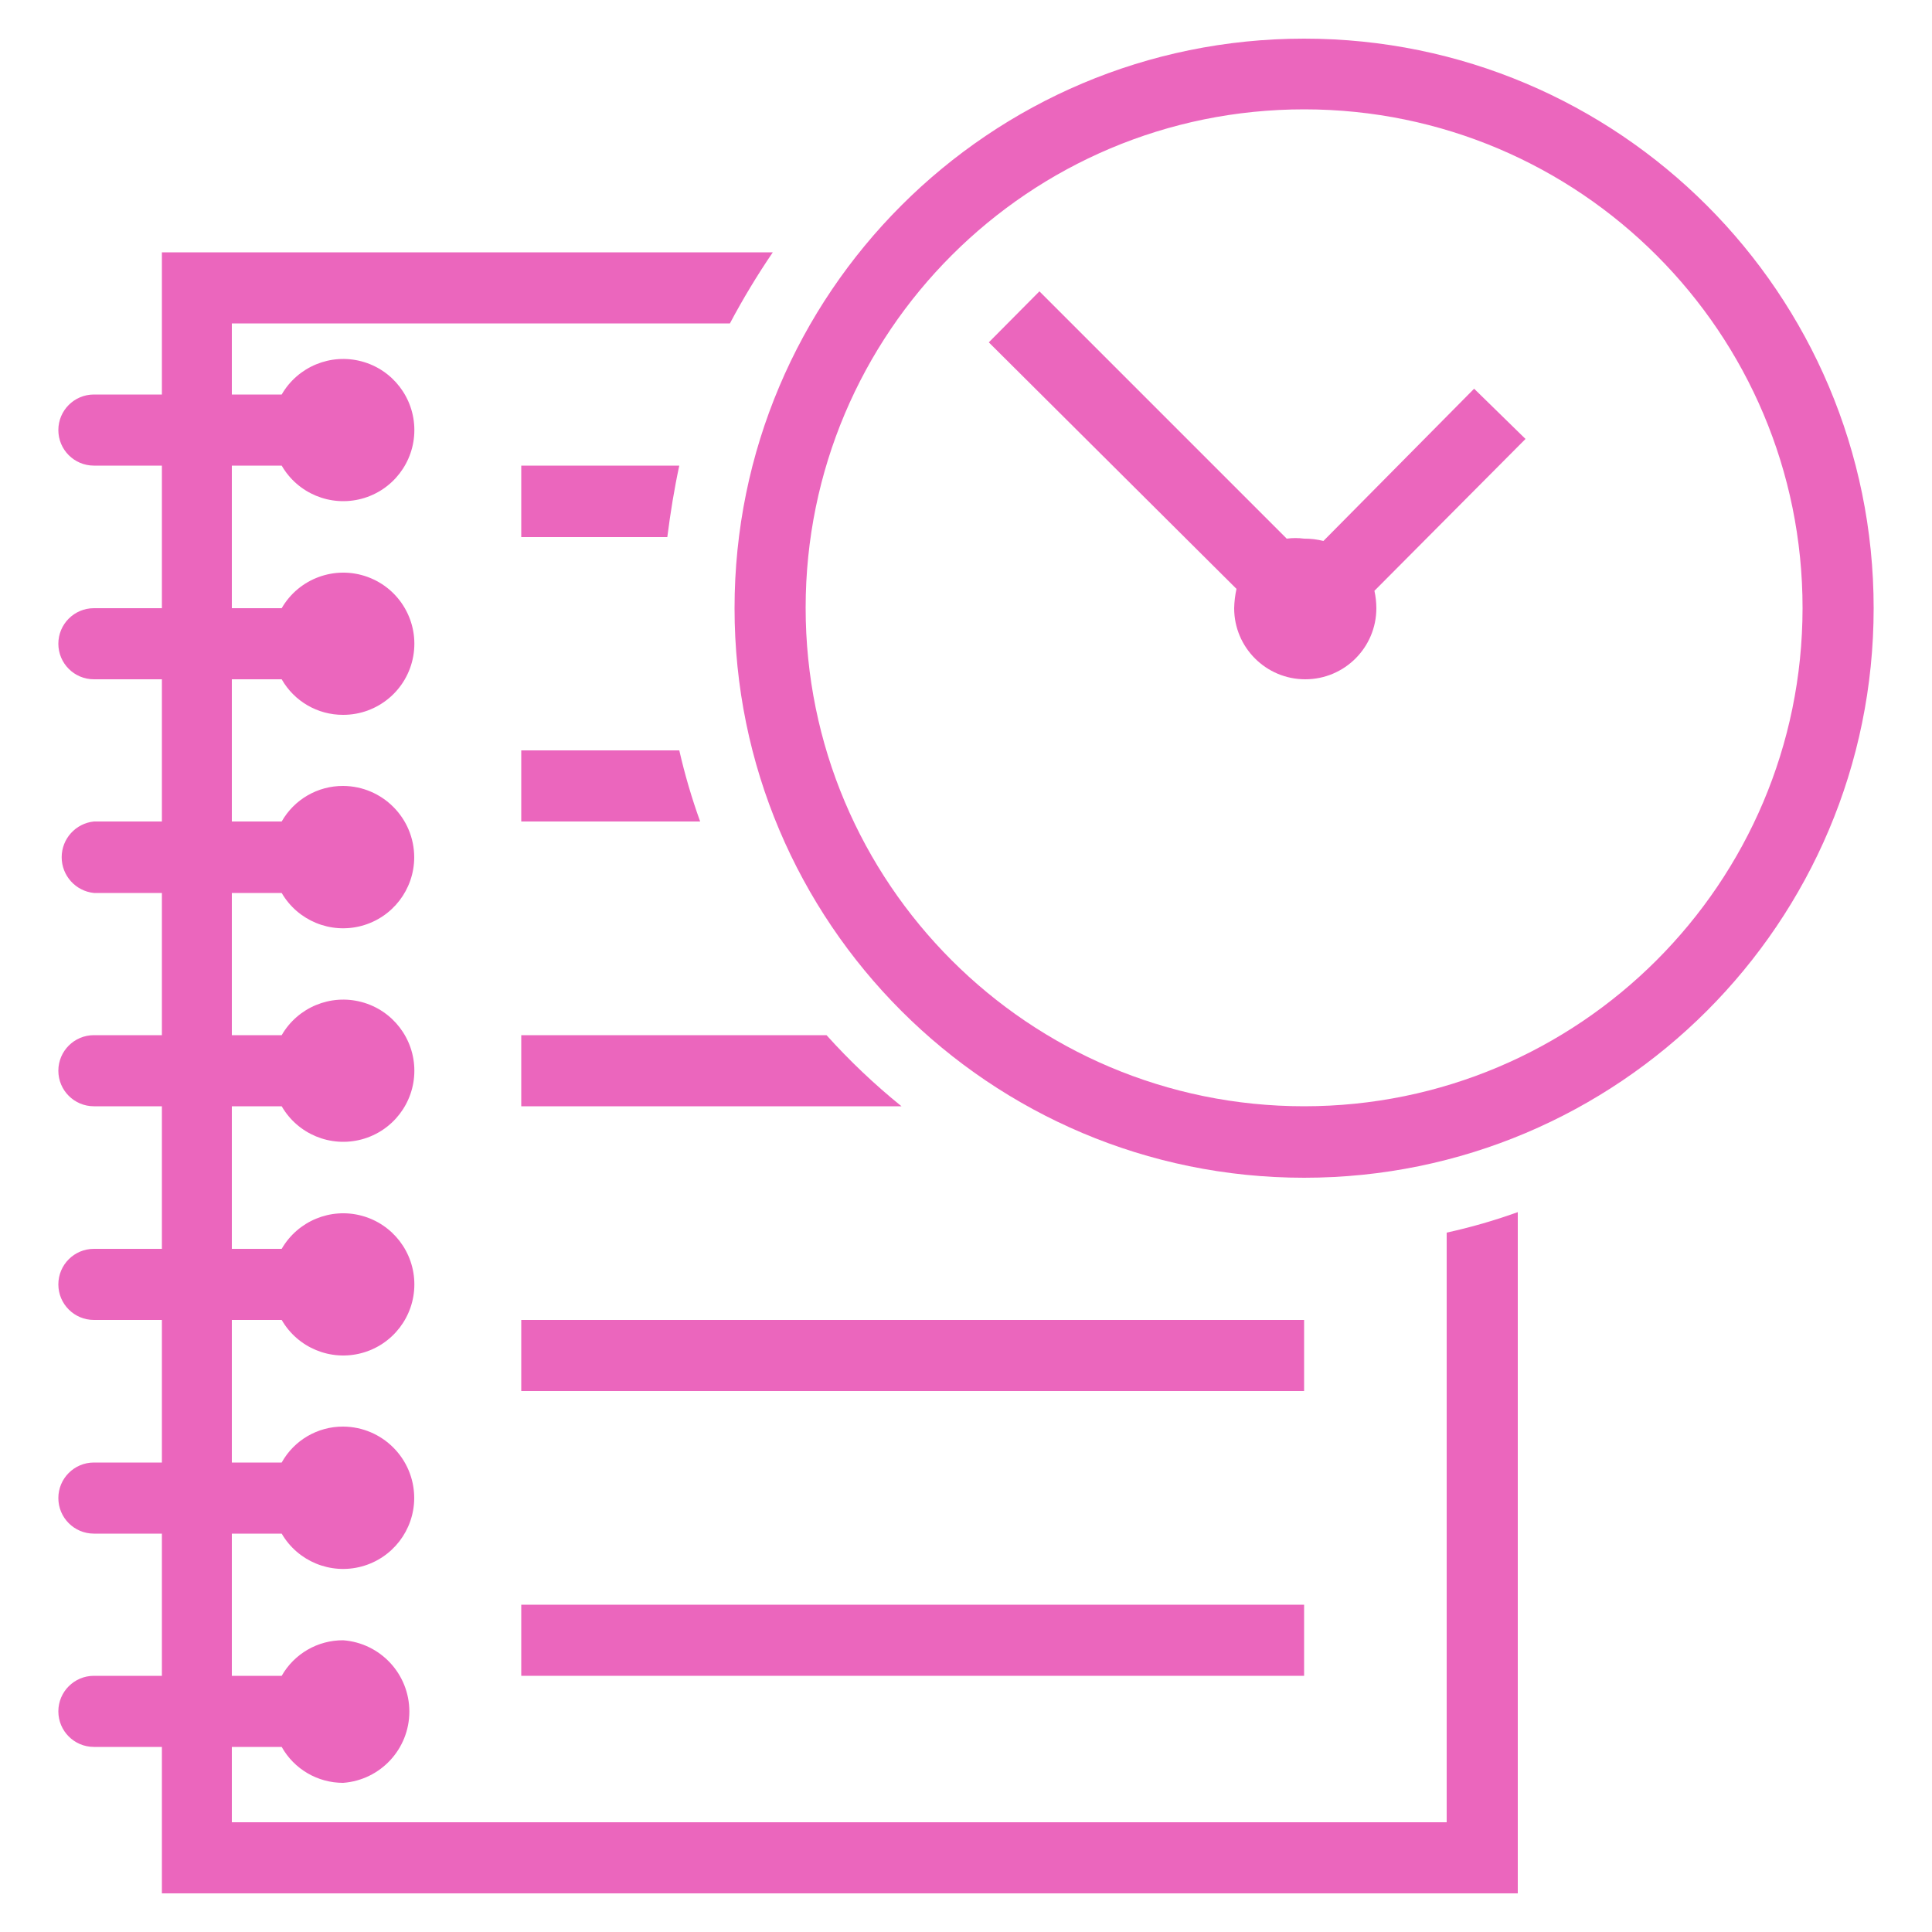
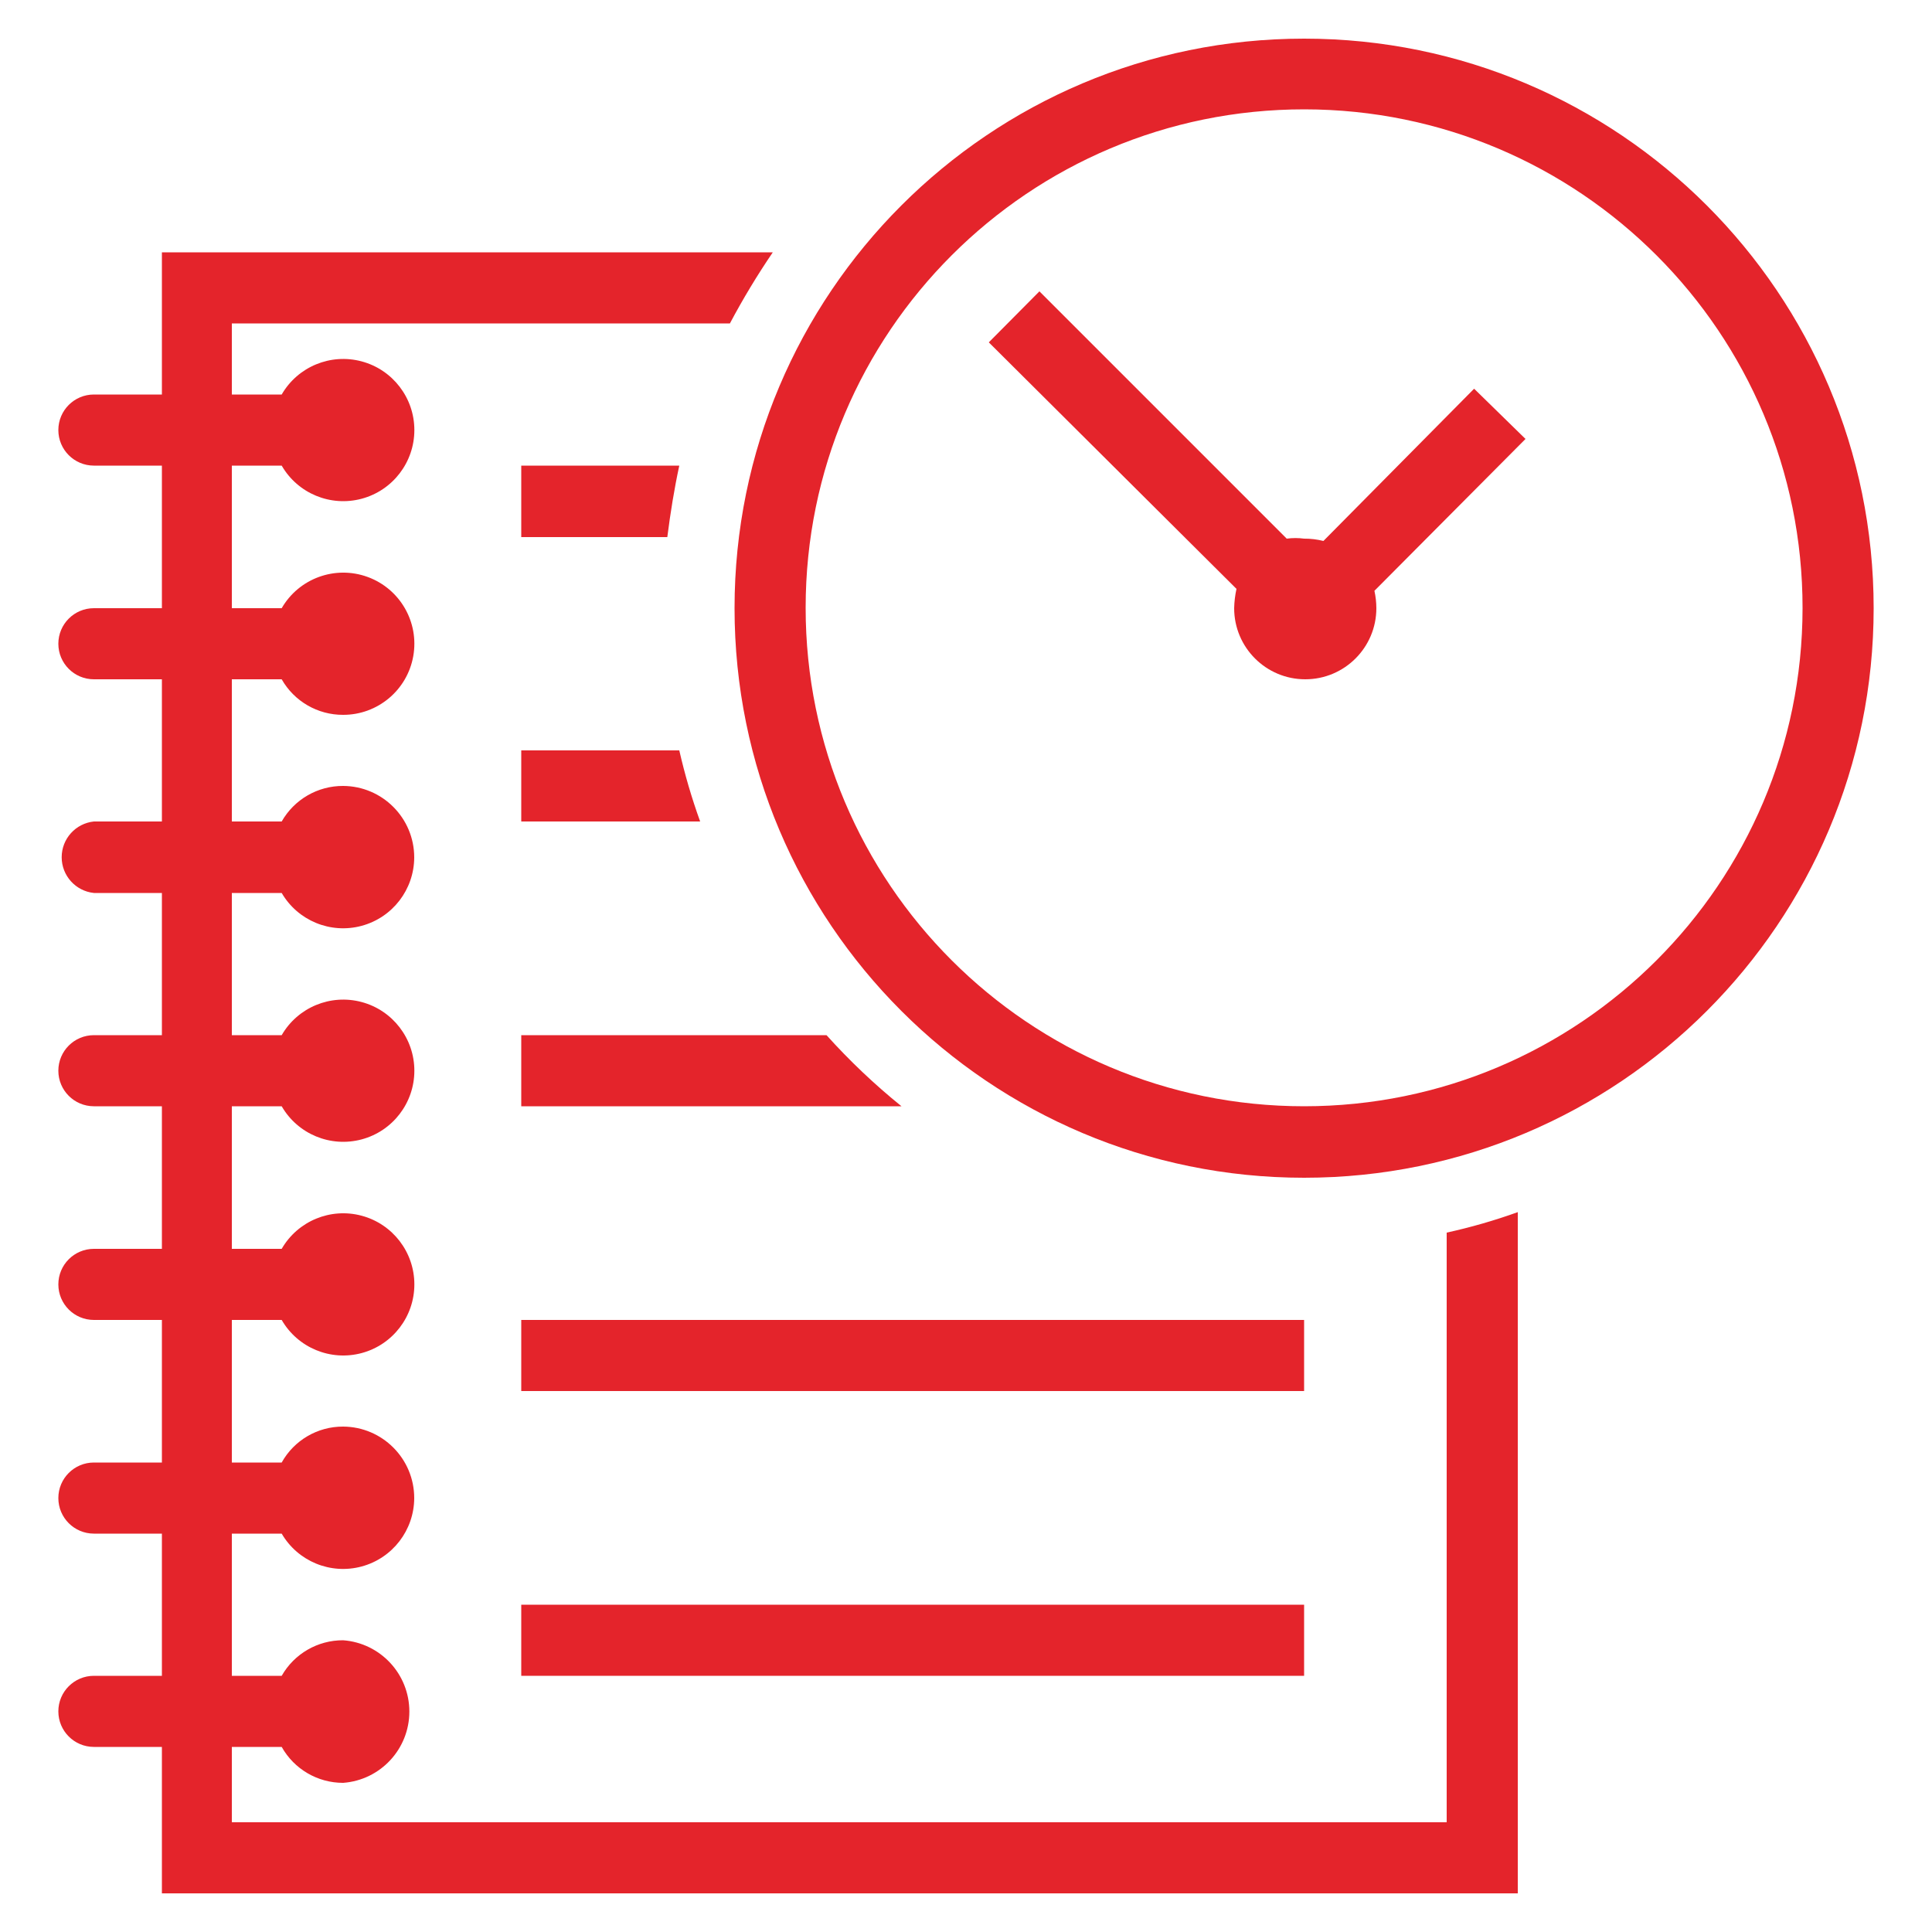
- <svg xmlns="http://www.w3.org/2000/svg" id="Layer_1" data-name="Layer 1" viewBox="0 0 50 50">
+ <svg xmlns="http://www.w3.org/2000/svg" id="artboard_original" data-name="artboard original" viewBox="0 0 50 50">
  <g>
-     <rect x="13.49" y="41.53" width="20.26" height="1.84" fill="#eb66bd" />
-     <path d="M37.44,47.16H6V45.21H7.29a1.82,1.82,0,0,0,1.59.93,1.85,1.85,0,0,0,0-3.69,1.82,1.82,0,0,0-1.59.92H6V39.69H7.29a1.84,1.84,0,0,0,3.43-.92,1.85,1.85,0,0,0-1.84-1.85,1.81,1.81,0,0,0-1.59.93H6V34.16H7.29a1.84,1.84,0,1,0,0-1.84H6V28.63H7.29a1.84,1.84,0,1,0,0-1.84H6V23.11H7.29a1.84,1.84,0,0,0,3.43-.92,1.85,1.85,0,0,0-1.84-1.85,1.82,1.82,0,0,0-1.59.92H6V17.58H7.29a1.82,1.82,0,0,0,1.59.92,1.84,1.84,0,1,0-1.59-2.76H6V12.05H7.29a1.84,1.84,0,1,0,0-1.84H6V8.37H18.89A19.63,19.63,0,0,1,20,6.53H4.19v3.68H2.43a.92.92,0,1,0,0,1.84H4.19v3.69H2.43a.92.92,0,1,0,0,1.84H4.19v3.68H2.43a.93.93,0,0,0,0,1.85H4.19v3.68H2.43a.92.92,0,1,0,0,1.84H4.19v3.69H2.43a.92.92,0,1,0,0,1.84H4.19v3.69H2.43a.92.92,0,1,0,0,1.84H4.19v3.68H2.43a.92.92,0,1,0,0,1.84H4.19V49H39.28V31.37a14.85,14.85,0,0,1-1.84.53Z" fill="#eb66bd" />
-     <path d="M21.39,26.79h-7.9v1.84h9.84A16.88,16.88,0,0,1,21.39,26.79Z" fill="#eb66bd" />
-     <rect x="13.49" y="34.16" width="20.26" height="1.84" fill="#eb66bd" />
-     <path d="M13.49,21.26h4.63a15.64,15.64,0,0,1-.54-1.84H13.49Z" fill="#eb66bd" />
-     <path d="M13.49,12.05V13.9h3.78c.08-.63.18-1.25.31-1.85Z" fill="#eb66bd" />
-     <path d="M33.75,1A14.74,14.74,0,1,0,48.49,15.74,14.74,14.74,0,0,0,33.75,1Zm0,27.63a12.9,12.9,0,1,1,12.9-12.89A12.9,12.9,0,0,1,33.75,28.63Z" fill="#eb66bd" />
-     <path d="M38.15,10.06,34.25,14a2,2,0,0,0-.5-.06,1.68,1.68,0,0,0-.45,0l-6.4-6.4L25.59,8.86,32,15.24a2.63,2.63,0,0,0-.06.5,1.84,1.84,0,1,0,3.68,0,2.14,2.14,0,0,0-.05-.45l3.91-3.93Z" fill="#eb66bd" />
+     <rect x="13.49" y="41.53" width="20.26" height="1.84" fill="#e4242b" />
+     <path d="M37.44,47.16H6V45.21H7.29a1.82,1.82,0,0,0,1.59.93,1.85,1.85,0,0,0,0-3.69,1.82,1.82,0,0,0-1.59.92H6V39.69H7.29a1.84,1.84,0,0,0,3.43-.92,1.85,1.85,0,0,0-1.84-1.85,1.81,1.81,0,0,0-1.59.93H6V34.16H7.29a1.84,1.84,0,1,0,0-1.84H6V28.63H7.29a1.84,1.84,0,1,0,0-1.84H6V23.11H7.29a1.84,1.84,0,0,0,3.43-.92,1.85,1.85,0,0,0-1.84-1.85,1.82,1.82,0,0,0-1.59.92H6V17.58H7.29a1.82,1.82,0,0,0,1.59.92,1.84,1.84,0,1,0-1.59-2.76H6V12.05H7.29a1.84,1.84,0,1,0,0-1.84H6V8.37H18.89A19.63,19.63,0,0,1,20,6.53H4.19v3.68H2.43a.92.92,0,1,0,0,1.84H4.19v3.69H2.43a.92.92,0,1,0,0,1.84H4.19v3.68H2.43a.93.93,0,0,0,0,1.85H4.19v3.68H2.43a.92.92,0,1,0,0,1.84H4.19v3.69H2.43a.92.92,0,1,0,0,1.84H4.19v3.69H2.43a.92.92,0,1,0,0,1.84H4.19v3.68H2.43a.92.92,0,1,0,0,1.84H4.19V49H39.28V31.37a14.85,14.85,0,0,1-1.84.53Z" fill="#e4242b" />
+     <path d="M21.39,26.79h-7.9v1.84h9.84A16.88,16.88,0,0,1,21.39,26.79Z" fill="#e4242b" />
+     <rect x="13.49" y="34.16" width="20.26" height="1.84" fill="#e4242b" />
+     <path d="M13.49,21.26h4.63a15.64,15.64,0,0,1-.54-1.84H13.49Z" fill="#e4242b" />
+     <path d="M13.49,12.05V13.9h3.78c.08-.63.18-1.25.31-1.85Z" fill="#e4242b" />
+     <path d="M33.75,1A14.74,14.74,0,1,0,48.49,15.74,14.74,14.74,0,0,0,33.75,1Zm0,27.63a12.9,12.9,0,1,1,12.9-12.89A12.9,12.9,0,0,1,33.75,28.63Z" fill="#e4242b" />
+     <path d="M38.15,10.06,34.25,14a2,2,0,0,0-.5-.06,1.68,1.68,0,0,0-.45,0l-6.4-6.4L25.59,8.86,32,15.24a2.63,2.63,0,0,0-.06.5,1.84,1.84,0,1,0,3.68,0,2.14,2.14,0,0,0-.05-.45l3.91-3.93Z" fill="#e4242b" />
  </g>
</svg>
